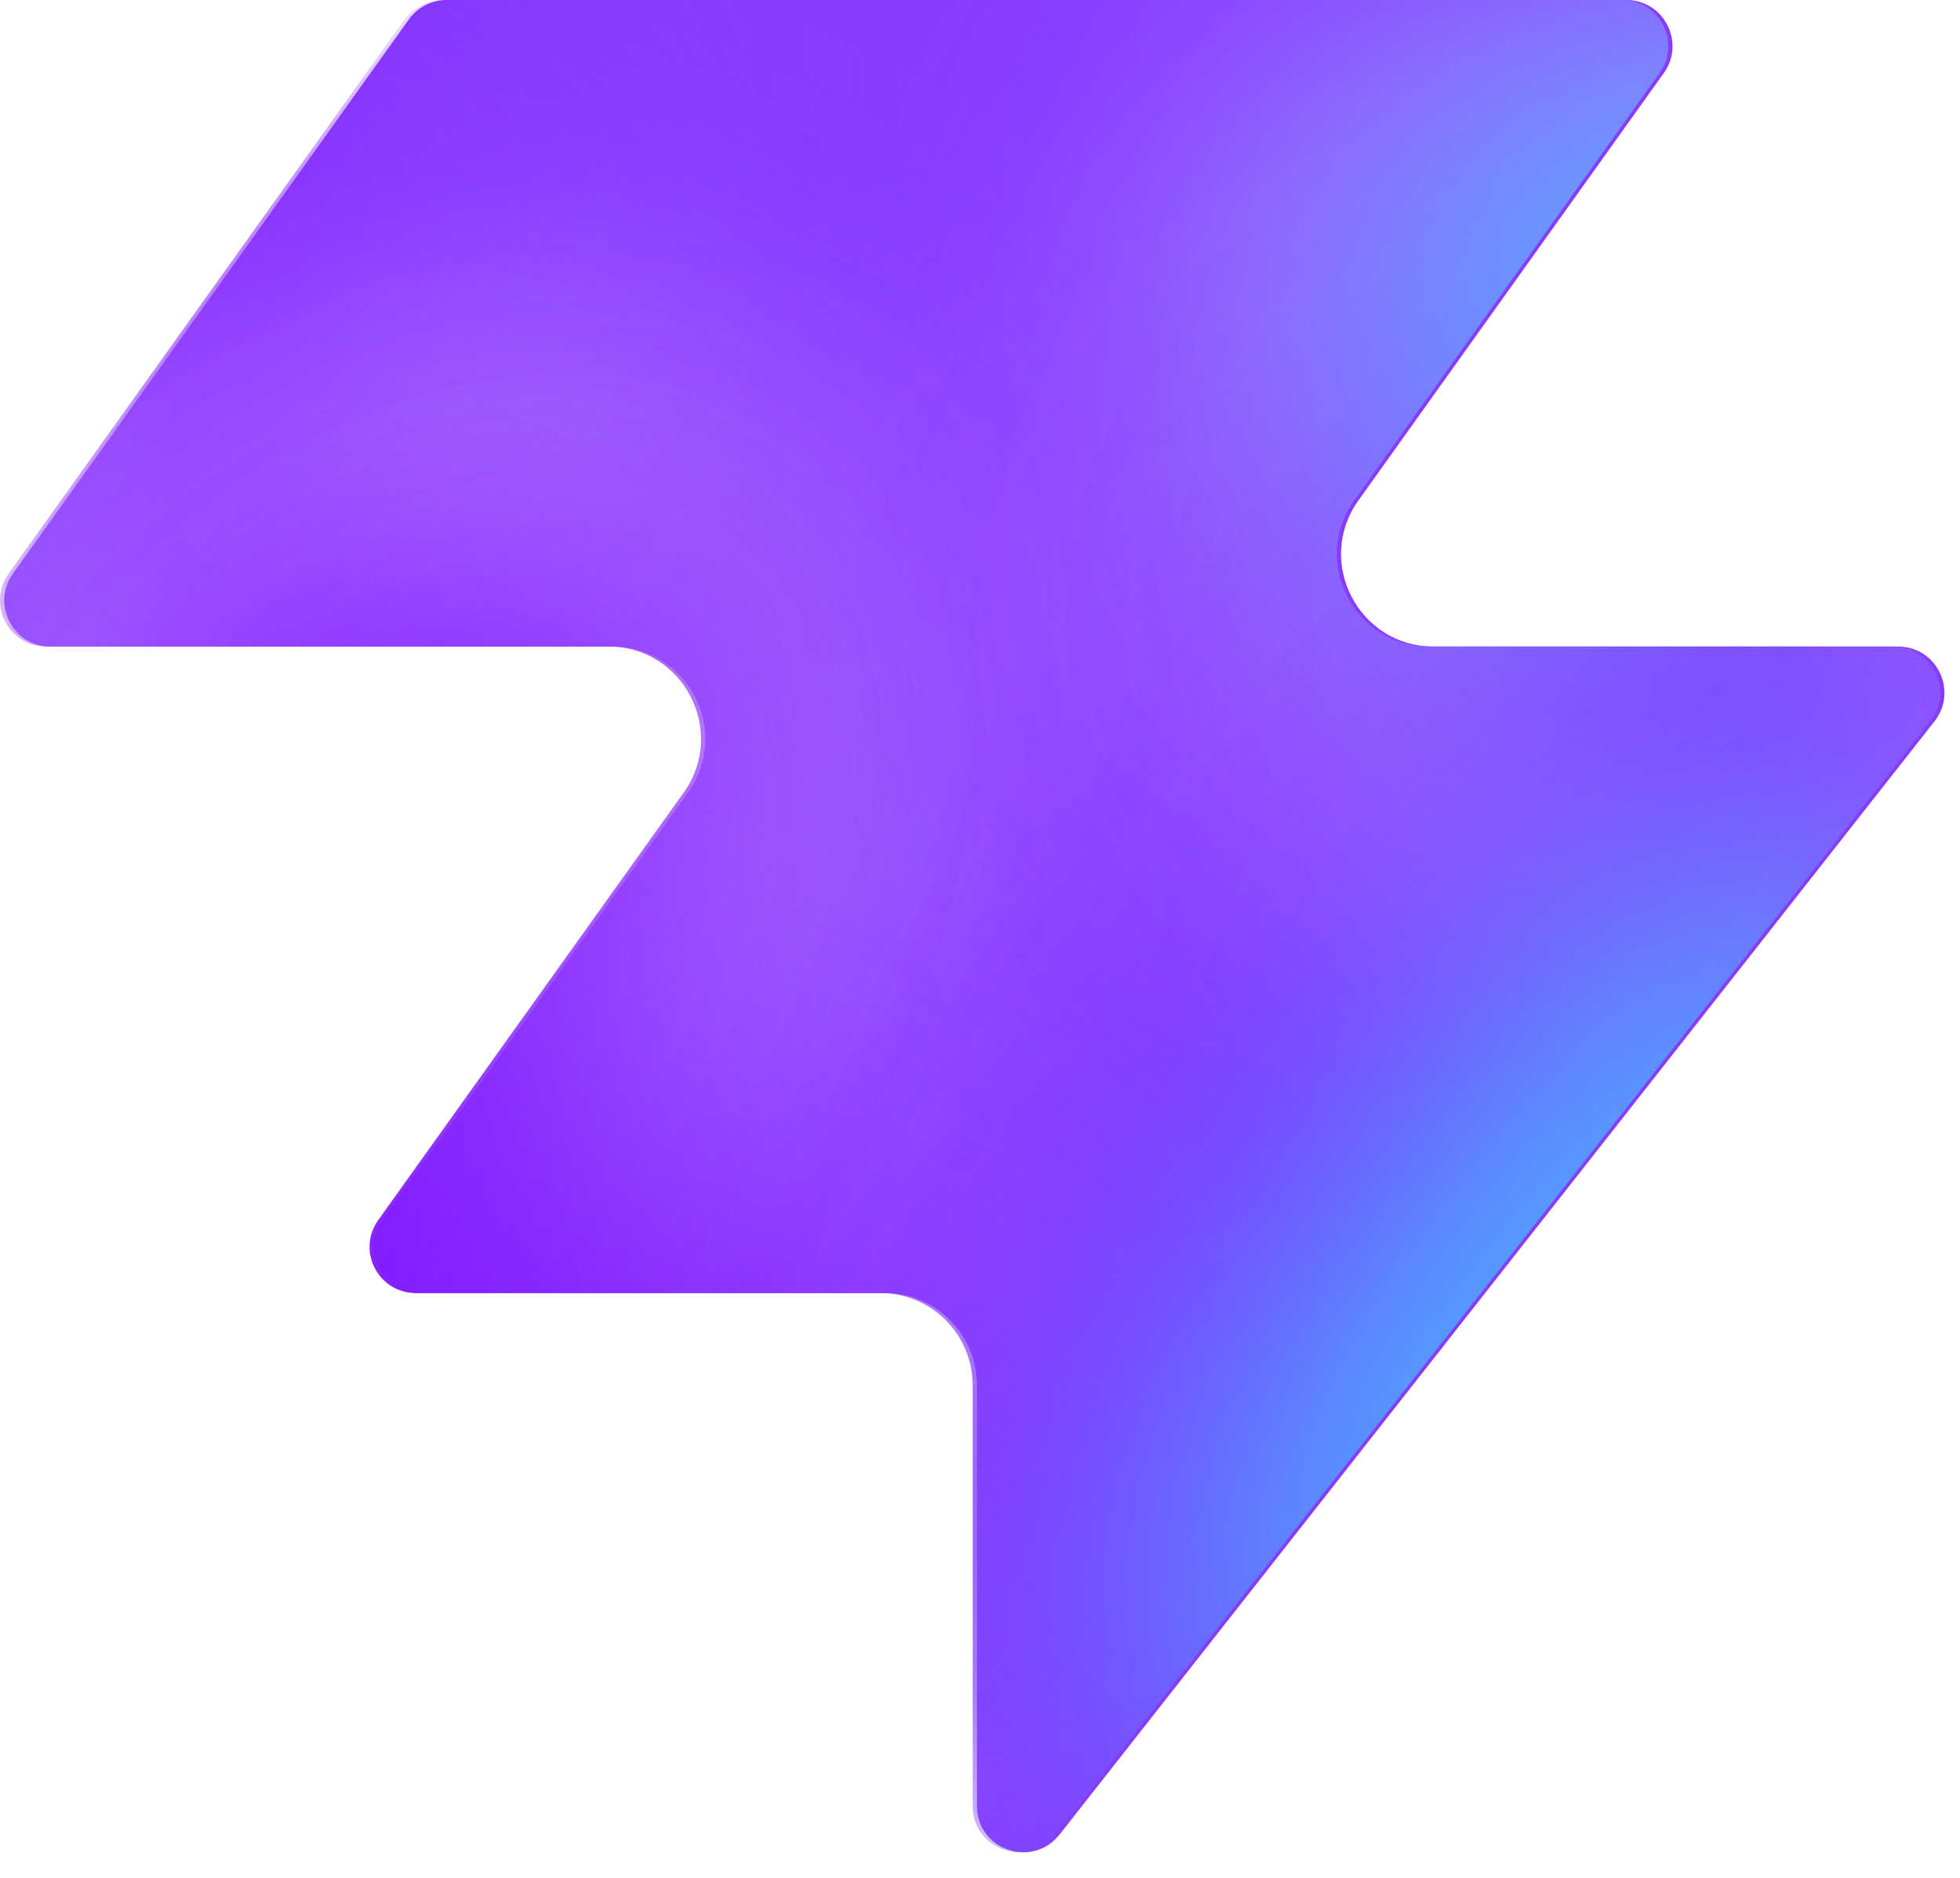
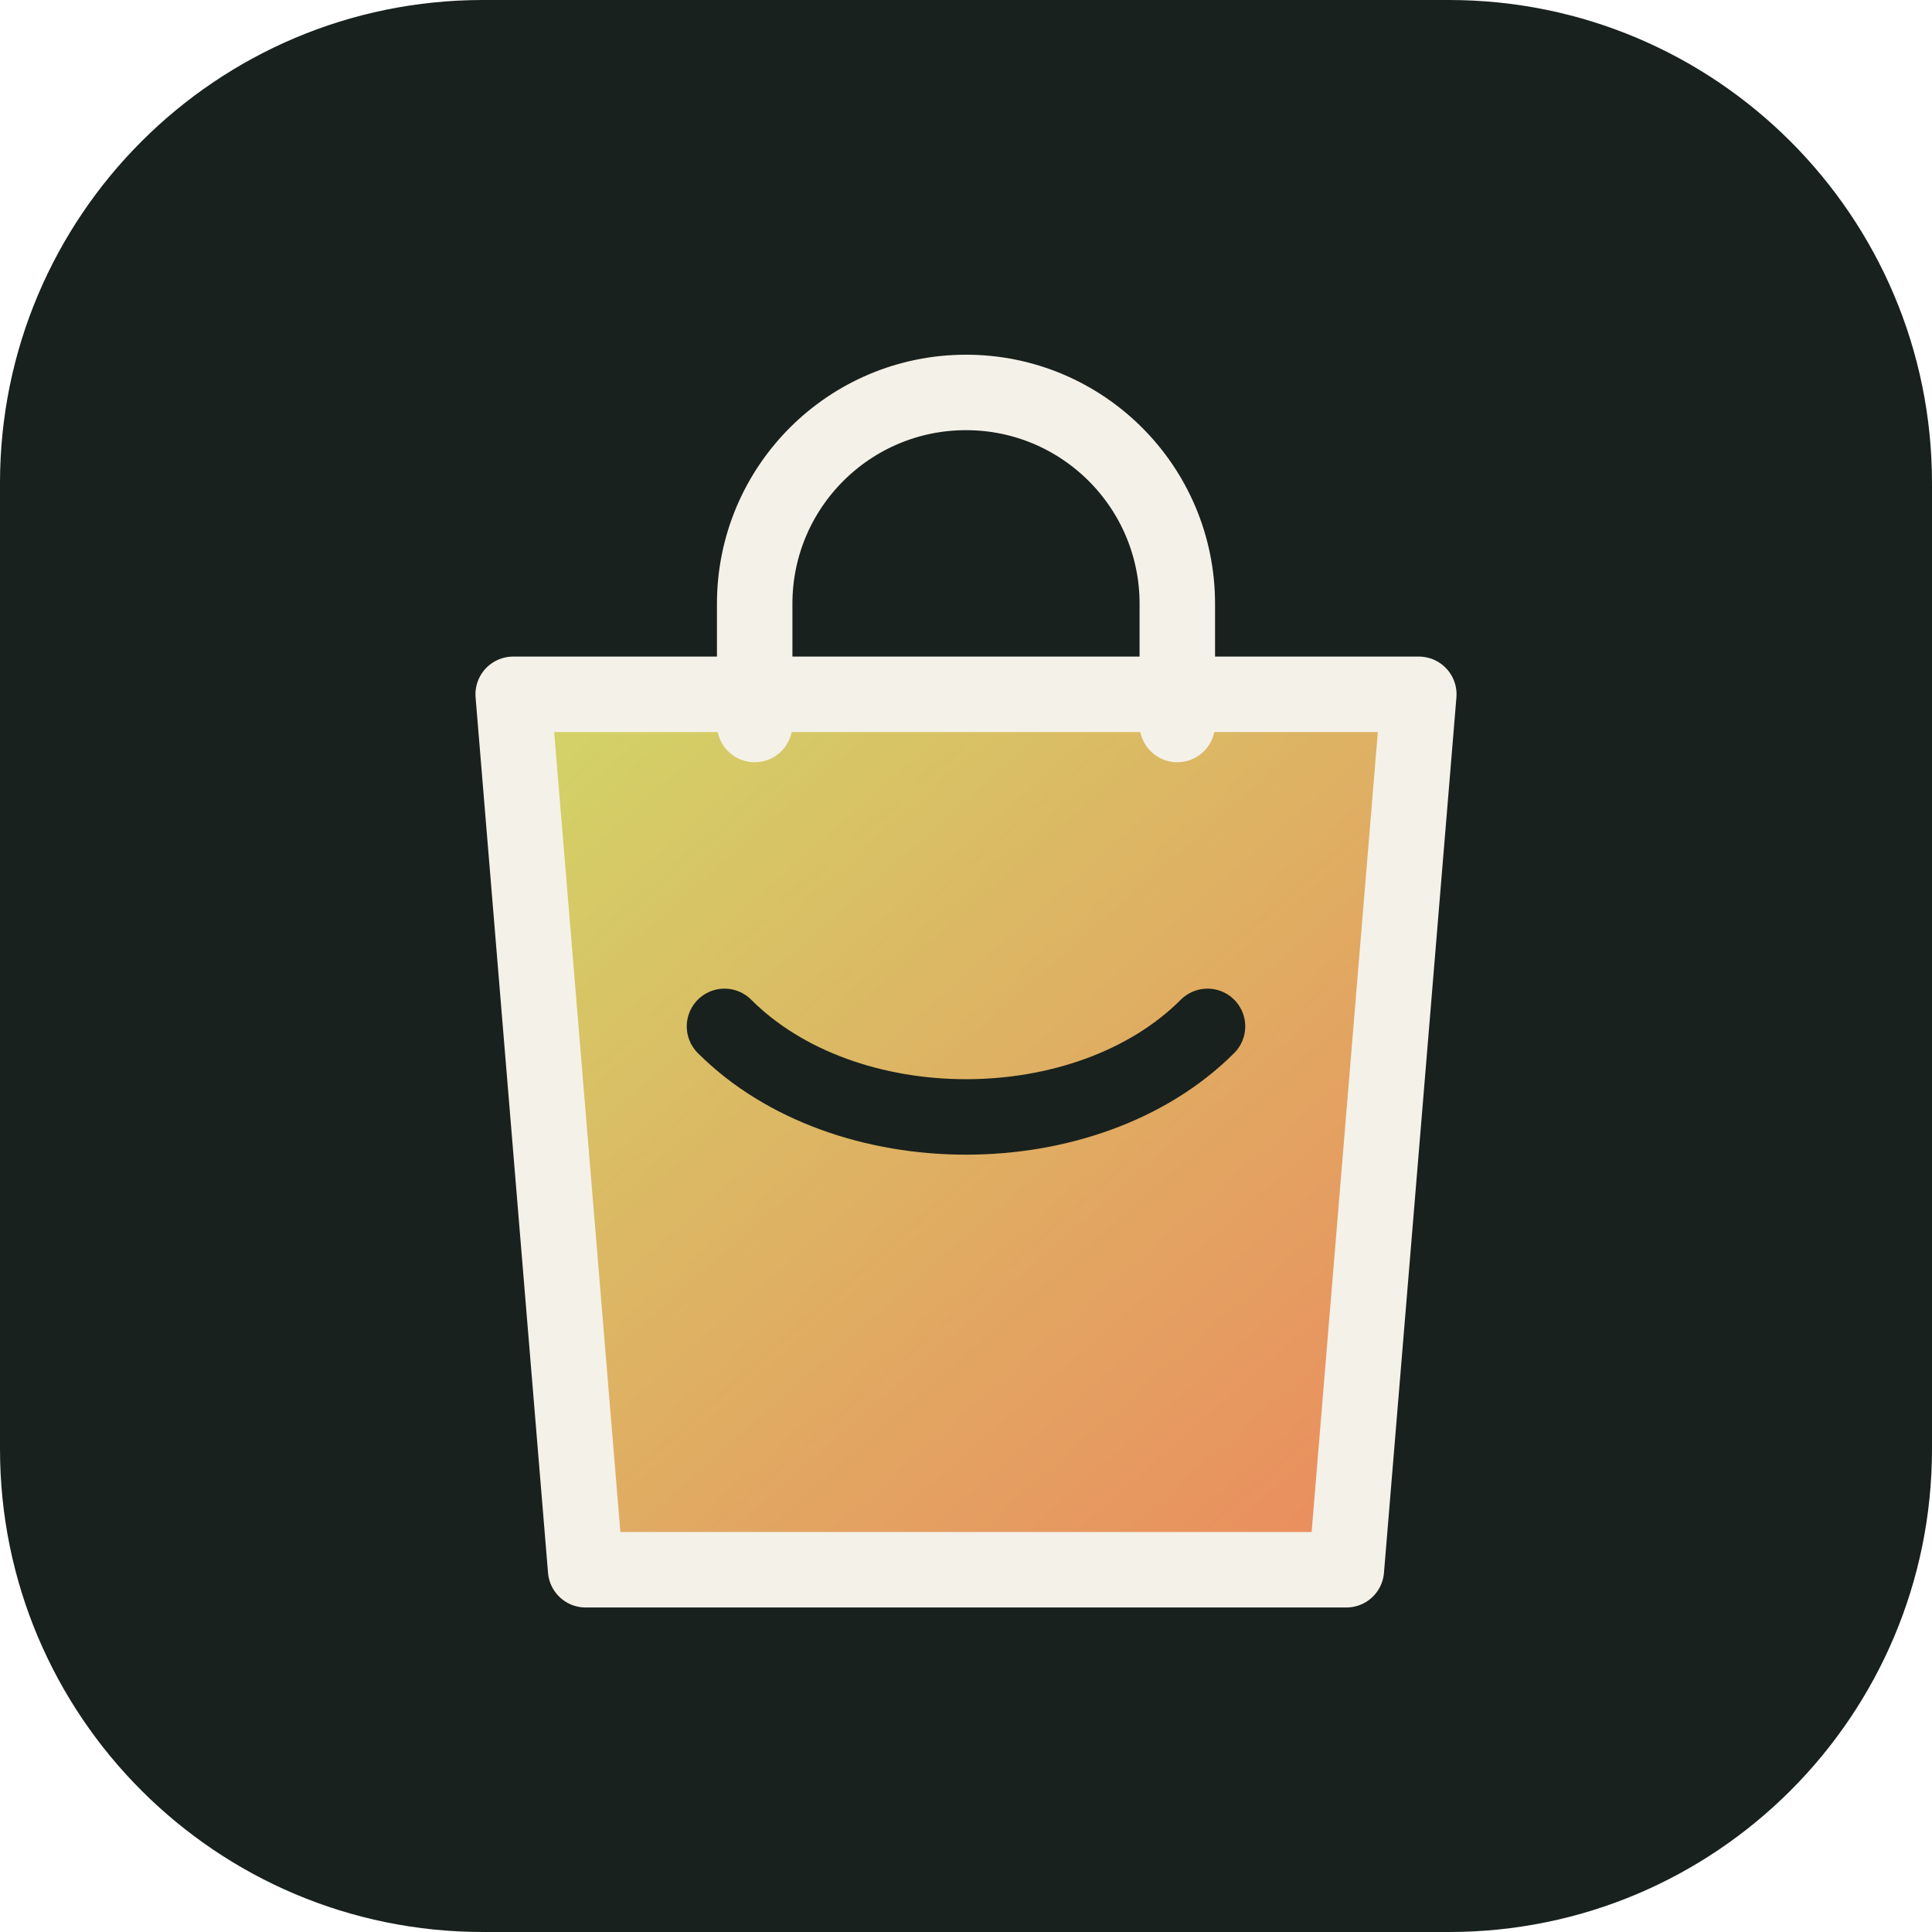
- <svg xmlns="http://www.w3.org/2000/svg" width="48" height="46" fill="none" viewBox="0 0 48 46">
-   <path fill="#863bff" d="M25.946 44.938c-.664.845-2.021.375-2.021-.698V33.937a2.26 2.26 0 0 0-2.262-2.262H10.287c-.92 0-1.456-1.04-.92-1.788l7.48-10.471c1.07-1.497 0-3.578-1.842-3.578H1.237c-.92 0-1.456-1.04-.92-1.788L10.013.474c.214-.297.556-.474.92-.474h28.894c.92 0 1.456 1.04.92 1.788l-7.48 10.471c-1.07 1.498 0 3.579 1.842 3.579h11.377c.943 0 1.473 1.088.89 1.83L25.947 44.94z" style="fill:#863bff;fill:color(display-p3 .525 .23 1);fill-opacity:1" />
-   <mask id="a" width="48" height="46" x="0" y="0" maskUnits="userSpaceOnUse" style="mask-type:alpha">
-     <path fill="#000" d="M25.842 44.938c-.664.844-2.021.375-2.021-.698V33.937a2.26 2.26 0 0 0-2.262-2.262H10.183c-.92 0-1.456-1.04-.92-1.788l7.48-10.471c1.07-1.498 0-3.579-1.842-3.579H1.133c-.92 0-1.456-1.04-.92-1.787L9.91.473c.214-.297.556-.474.92-.474h28.894c.92 0 1.456 1.04.92 1.788l-7.48 10.471c-1.07 1.498 0 3.578 1.842 3.578h11.377c.943 0 1.473 1.088.89 1.832L25.843 44.94z" style="fill:#000;fill-opacity:1" />
-   </mask>
-   <g mask="url(#a)">
-     <g filter="url(#b)">
-       <ellipse cx="5.508" cy="14.704" fill="#ede6ff" rx="5.508" ry="14.704" style="fill:#ede6ff;fill:color(display-p3 .927 .903 1);fill-opacity:1" transform="matrix(.00324 1 1 -.00324 -4.47 31.516)" />
-     </g>
-     <g filter="url(#c)">
-       <ellipse cx="10.399" cy="29.851" fill="#ede6ff" rx="10.399" ry="29.851" style="fill:#ede6ff;fill:color(display-p3 .927 .903 1);fill-opacity:1" transform="matrix(.00324 1 1 -.00324 -39.328 7.883)" />
-     </g>
-     <g filter="url(#d)">
-       <ellipse cx="5.508" cy="30.487" fill="#7e14ff" rx="5.508" ry="30.487" style="fill:#7e14ff;fill:color(display-p3 .492 .077 1);fill-opacity:1" transform="rotate(89.814 -25.913 -14.639)scale(1 -1)" />
-     </g>
-     <g filter="url(#e)">
-       <ellipse cx="5.508" cy="30.599" fill="#7e14ff" rx="5.508" ry="30.599" style="fill:#7e14ff;fill:color(display-p3 .492 .077 1);fill-opacity:1" transform="rotate(89.814 -32.644 -3.334)scale(1 -1)" />
-     </g>
-     <g filter="url(#f)">
-       <ellipse cx="5.508" cy="30.599" fill="#7e14ff" rx="5.508" ry="30.599" style="fill:#7e14ff;fill:color(display-p3 .492 .077 1);fill-opacity:1" transform="matrix(.00324 1 1 -.00324 -34.34 30.47)" />
-     </g>
-     <g filter="url(#g)">
-       <ellipse cx="14.072" cy="22.078" fill="#ede6ff" rx="14.072" ry="22.078" style="fill:#ede6ff;fill:color(display-p3 .927 .903 1);fill-opacity:1" transform="rotate(93.35 24.506 48.493)scale(-1 1)" />
-     </g>
-     <g filter="url(#h)">
-       <ellipse cx="3.47" cy="21.501" fill="#7e14ff" rx="3.47" ry="21.501" style="fill:#7e14ff;fill:color(display-p3 .492 .077 1);fill-opacity:1" transform="rotate(89.009 28.708 47.59)scale(-1 1)" />
-     </g>
-     <g filter="url(#i)">
-       <ellipse cx="3.47" cy="21.501" fill="#7e14ff" rx="3.47" ry="21.501" style="fill:#7e14ff;fill:color(display-p3 .492 .077 1);fill-opacity:1" transform="rotate(89.009 28.708 47.59)scale(-1 1)" />
-     </g>
-     <g filter="url(#j)">
-       <ellipse cx=".387" cy="8.972" fill="#7e14ff" rx="4.407" ry="29.108" style="fill:#7e14ff;fill:color(display-p3 .492 .077 1);fill-opacity:1" transform="rotate(39.51 .387 8.972)" />
-     </g>
-     <g filter="url(#k)">
-       <ellipse cx="47.523" cy="-6.092" fill="#7e14ff" rx="4.407" ry="29.108" style="fill:#7e14ff;fill:color(display-p3 .492 .077 1);fill-opacity:1" transform="rotate(37.892 47.523 -6.092)" />
-     </g>
-     <g filter="url(#l)">
-       <ellipse cx="41.412" cy="6.333" fill="#47bfff" rx="5.971" ry="9.665" style="fill:#47bfff;fill:color(display-p3 .28 .748 1);fill-opacity:1" transform="rotate(37.892 41.412 6.333)" />
-     </g>
-     <g filter="url(#m)">
-       <ellipse cx="-1.879" cy="38.332" fill="#7e14ff" rx="4.407" ry="29.108" style="fill:#7e14ff;fill:color(display-p3 .492 .077 1);fill-opacity:1" transform="rotate(37.892 -1.88 38.332)" />
-     </g>
-     <g filter="url(#n)">
-       <ellipse cx="-1.879" cy="38.332" fill="#7e14ff" rx="4.407" ry="29.108" style="fill:#7e14ff;fill:color(display-p3 .492 .077 1);fill-opacity:1" transform="rotate(37.892 -1.88 38.332)" />
-     </g>
-     <g filter="url(#o)">
-       <ellipse cx="35.651" cy="29.907" fill="#7e14ff" rx="4.407" ry="29.108" style="fill:#7e14ff;fill:color(display-p3 .492 .077 1);fill-opacity:1" transform="rotate(37.892 35.651 29.907)" />
-     </g>
-     <g filter="url(#p)">
-       <ellipse cx="38.418" cy="32.4" fill="#47bfff" rx="5.971" ry="15.297" style="fill:#47bfff;fill:color(display-p3 .28 .748 1);fill-opacity:1" transform="rotate(37.892 38.418 32.4)" />
-     </g>
-   </g>
+ <svg xmlns="http://www.w3.org/2000/svg" viewBox="0 0 64 64">
  <defs>
-     <filter id="b" width="60.045" height="41.654" x="-19.77" y="16.149" color-interpolation-filters="sRGB" filterUnits="userSpaceOnUse">
-       <feFlood flood-opacity="0" result="BackgroundImageFix" />
-       <feBlend in="SourceGraphic" in2="BackgroundImageFix" result="shape" />
-       <feGaussianBlur result="effect1_foregroundBlur_2002_17158" stdDeviation="7.659" />
-     </filter>
-     <filter id="c" width="90.34" height="51.437" x="-54.613" y="-7.533" color-interpolation-filters="sRGB" filterUnits="userSpaceOnUse">
-       <feFlood flood-opacity="0" result="BackgroundImageFix" />
-       <feBlend in="SourceGraphic" in2="BackgroundImageFix" result="shape" />
-       <feGaussianBlur result="effect1_foregroundBlur_2002_17158" stdDeviation="7.659" />
-     </filter>
-     <filter id="d" width="79.355" height="29.4" x="-49.64" y="2.03" color-interpolation-filters="sRGB" filterUnits="userSpaceOnUse">
-       <feFlood flood-opacity="0" result="BackgroundImageFix" />
-       <feBlend in="SourceGraphic" in2="BackgroundImageFix" result="shape" />
-       <feGaussianBlur result="effect1_foregroundBlur_2002_17158" stdDeviation="4.596" />
-     </filter>
-     <filter id="e" width="79.579" height="29.4" x="-45.045" y="20.029" color-interpolation-filters="sRGB" filterUnits="userSpaceOnUse">
-       <feFlood flood-opacity="0" result="BackgroundImageFix" />
-       <feBlend in="SourceGraphic" in2="BackgroundImageFix" result="shape" />
-       <feGaussianBlur result="effect1_foregroundBlur_2002_17158" stdDeviation="4.596" />
-     </filter>
-     <filter id="f" width="79.579" height="29.4" x="-43.513" y="21.178" color-interpolation-filters="sRGB" filterUnits="userSpaceOnUse">
-       <feFlood flood-opacity="0" result="BackgroundImageFix" />
-       <feBlend in="SourceGraphic" in2="BackgroundImageFix" result="shape" />
-       <feGaussianBlur result="effect1_foregroundBlur_2002_17158" stdDeviation="4.596" />
-     </filter>
-     <filter id="g" width="74.749" height="58.852" x="15.756" y="-17.901" color-interpolation-filters="sRGB" filterUnits="userSpaceOnUse">
-       <feFlood flood-opacity="0" result="BackgroundImageFix" />
-       <feBlend in="SourceGraphic" in2="BackgroundImageFix" result="shape" />
-       <feGaussianBlur result="effect1_foregroundBlur_2002_17158" stdDeviation="7.659" />
-     </filter>
-     <filter id="h" width="61.377" height="25.362" x="23.548" y="2.284" color-interpolation-filters="sRGB" filterUnits="userSpaceOnUse">
-       <feFlood flood-opacity="0" result="BackgroundImageFix" />
-       <feBlend in="SourceGraphic" in2="BackgroundImageFix" result="shape" />
-       <feGaussianBlur result="effect1_foregroundBlur_2002_17158" stdDeviation="4.596" />
-     </filter>
-     <filter id="i" width="61.377" height="25.362" x="23.548" y="2.284" color-interpolation-filters="sRGB" filterUnits="userSpaceOnUse">
-       <feFlood flood-opacity="0" result="BackgroundImageFix" />
-       <feBlend in="SourceGraphic" in2="BackgroundImageFix" result="shape" />
-       <feGaussianBlur result="effect1_foregroundBlur_2002_17158" stdDeviation="4.596" />
-     </filter>
-     <filter id="j" width="56.045" height="63.649" x="-27.636" y="-22.853" color-interpolation-filters="sRGB" filterUnits="userSpaceOnUse">
-       <feFlood flood-opacity="0" result="BackgroundImageFix" />
-       <feBlend in="SourceGraphic" in2="BackgroundImageFix" result="shape" />
-       <feGaussianBlur result="effect1_foregroundBlur_2002_17158" stdDeviation="4.596" />
-     </filter>
-     <filter id="k" width="54.814" height="64.646" x="20.116" y="-38.415" color-interpolation-filters="sRGB" filterUnits="userSpaceOnUse">
-       <feFlood flood-opacity="0" result="BackgroundImageFix" />
-       <feBlend in="SourceGraphic" in2="BackgroundImageFix" result="shape" />
-       <feGaussianBlur result="effect1_foregroundBlur_2002_17158" stdDeviation="4.596" />
-     </filter>
-     <filter id="l" width="33.541" height="35.313" x="24.641" y="-11.323" color-interpolation-filters="sRGB" filterUnits="userSpaceOnUse">
-       <feFlood flood-opacity="0" result="BackgroundImageFix" />
-       <feBlend in="SourceGraphic" in2="BackgroundImageFix" result="shape" />
-       <feGaussianBlur result="effect1_foregroundBlur_2002_17158" stdDeviation="4.596" />
-     </filter>
-     <filter id="m" width="54.814" height="64.646" x="-29.286" y="6.009" color-interpolation-filters="sRGB" filterUnits="userSpaceOnUse">
-       <feFlood flood-opacity="0" result="BackgroundImageFix" />
-       <feBlend in="SourceGraphic" in2="BackgroundImageFix" result="shape" />
-       <feGaussianBlur result="effect1_foregroundBlur_2002_17158" stdDeviation="4.596" />
-     </filter>
-     <filter id="n" width="54.814" height="64.646" x="-29.286" y="6.009" color-interpolation-filters="sRGB" filterUnits="userSpaceOnUse">
-       <feFlood flood-opacity="0" result="BackgroundImageFix" />
-       <feBlend in="SourceGraphic" in2="BackgroundImageFix" result="shape" />
-       <feGaussianBlur result="effect1_foregroundBlur_2002_17158" stdDeviation="4.596" />
-     </filter>
-     <filter id="o" width="54.814" height="64.646" x="8.244" y="-2.416" color-interpolation-filters="sRGB" filterUnits="userSpaceOnUse">
-       <feFlood flood-opacity="0" result="BackgroundImageFix" />
-       <feBlend in="SourceGraphic" in2="BackgroundImageFix" result="shape" />
-       <feGaussianBlur result="effect1_foregroundBlur_2002_17158" stdDeviation="4.596" />
-     </filter>
-     <filter id="p" width="39.409" height="43.623" x="18.713" y="10.588" color-interpolation-filters="sRGB" filterUnits="userSpaceOnUse">
-       <feFlood flood-opacity="0" result="BackgroundImageFix" />
-       <feBlend in="SourceGraphic" in2="BackgroundImageFix" result="shape" />
-       <feGaussianBlur result="effect1_foregroundBlur_2002_17158" stdDeviation="4.596" />
-     </filter>
+     <linearGradient id="bag" x1="10" y1="8" x2="54" y2="58" gradientUnits="userSpaceOnUse">
+       <stop stop-color="#c7f36b" />
+       <stop offset="1" stop-color="#f2785c" />
+     </linearGradient>
  </defs>
+   <rect width="64" height="64" rx="16" fill="#18211d" />
+   <path d="M17 23h30l-2.4 29H19.4L17 23Z" fill="url(#bag)" stroke="#f4f1e8" stroke-width="2.5" stroke-linejoin="round" />
+   <path d="M25 24v-4a7 7 0 0 1 14 0v4" fill="none" stroke="#f4f1e8" stroke-width="2.5" stroke-linecap="round" />
+   <path d="M24 34c4 4 12 4 16 0" fill="none" stroke="#18211d" stroke-width="2.5" stroke-linecap="round" />
</svg>
